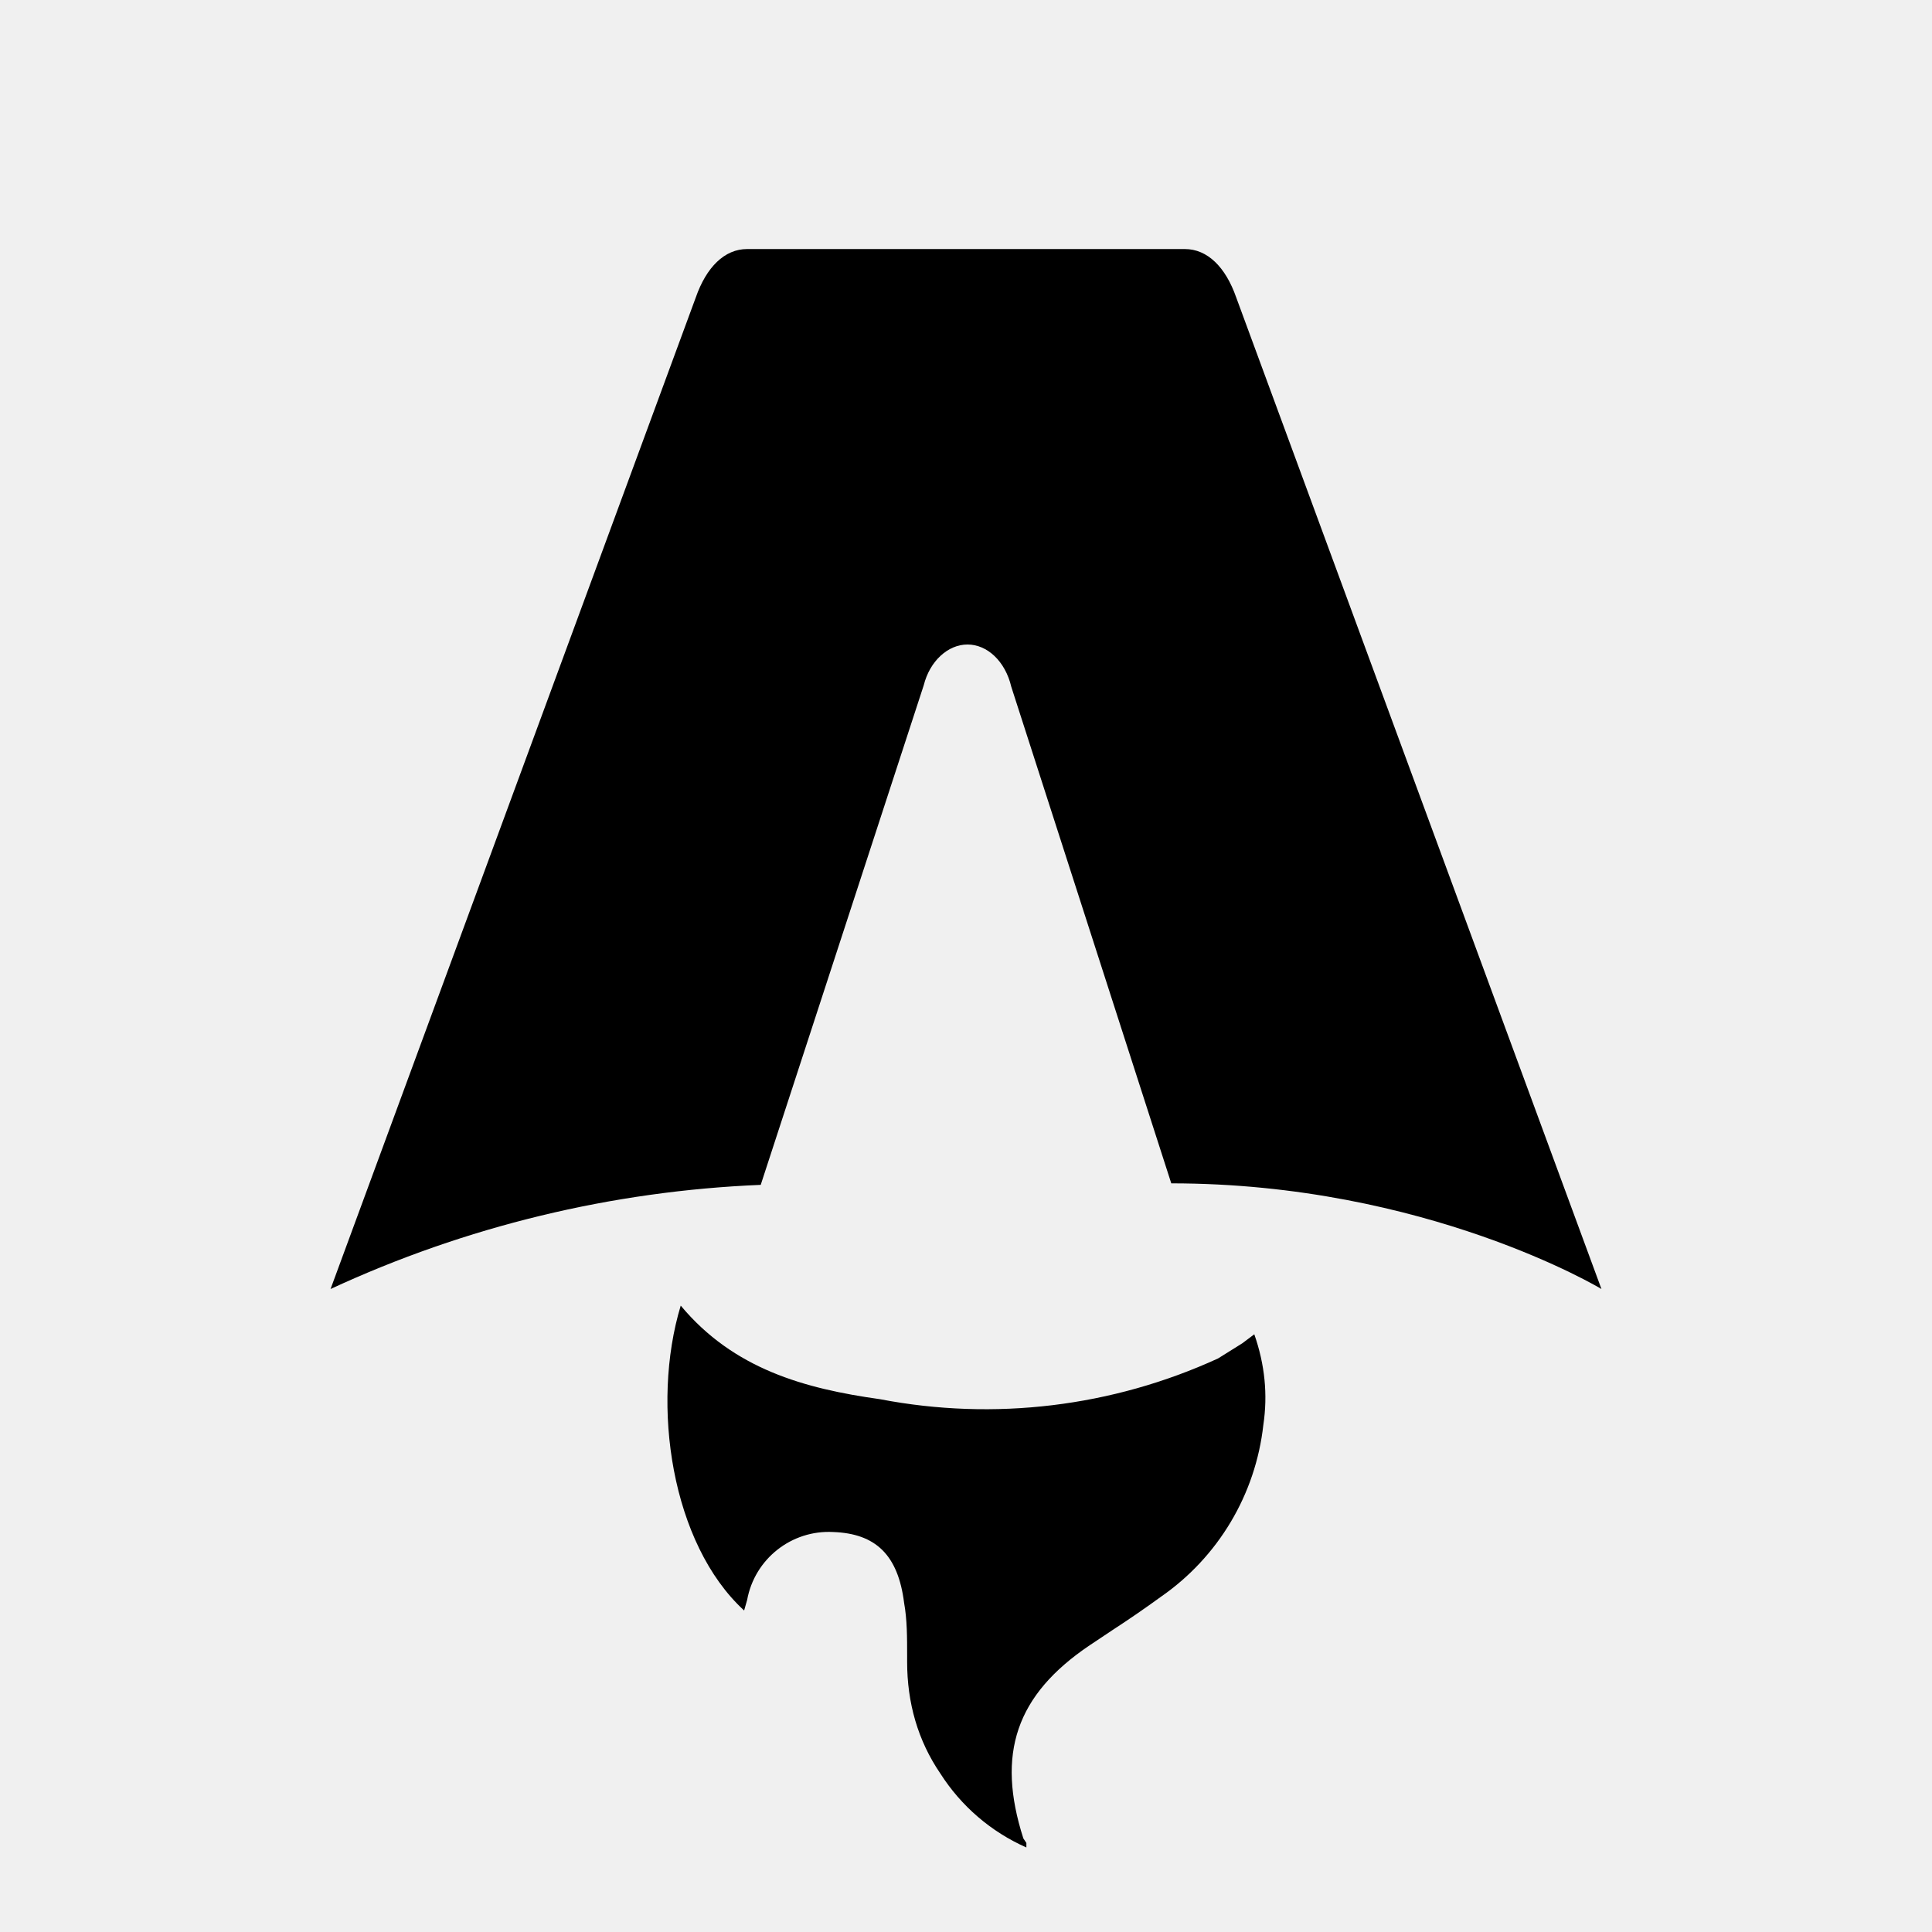
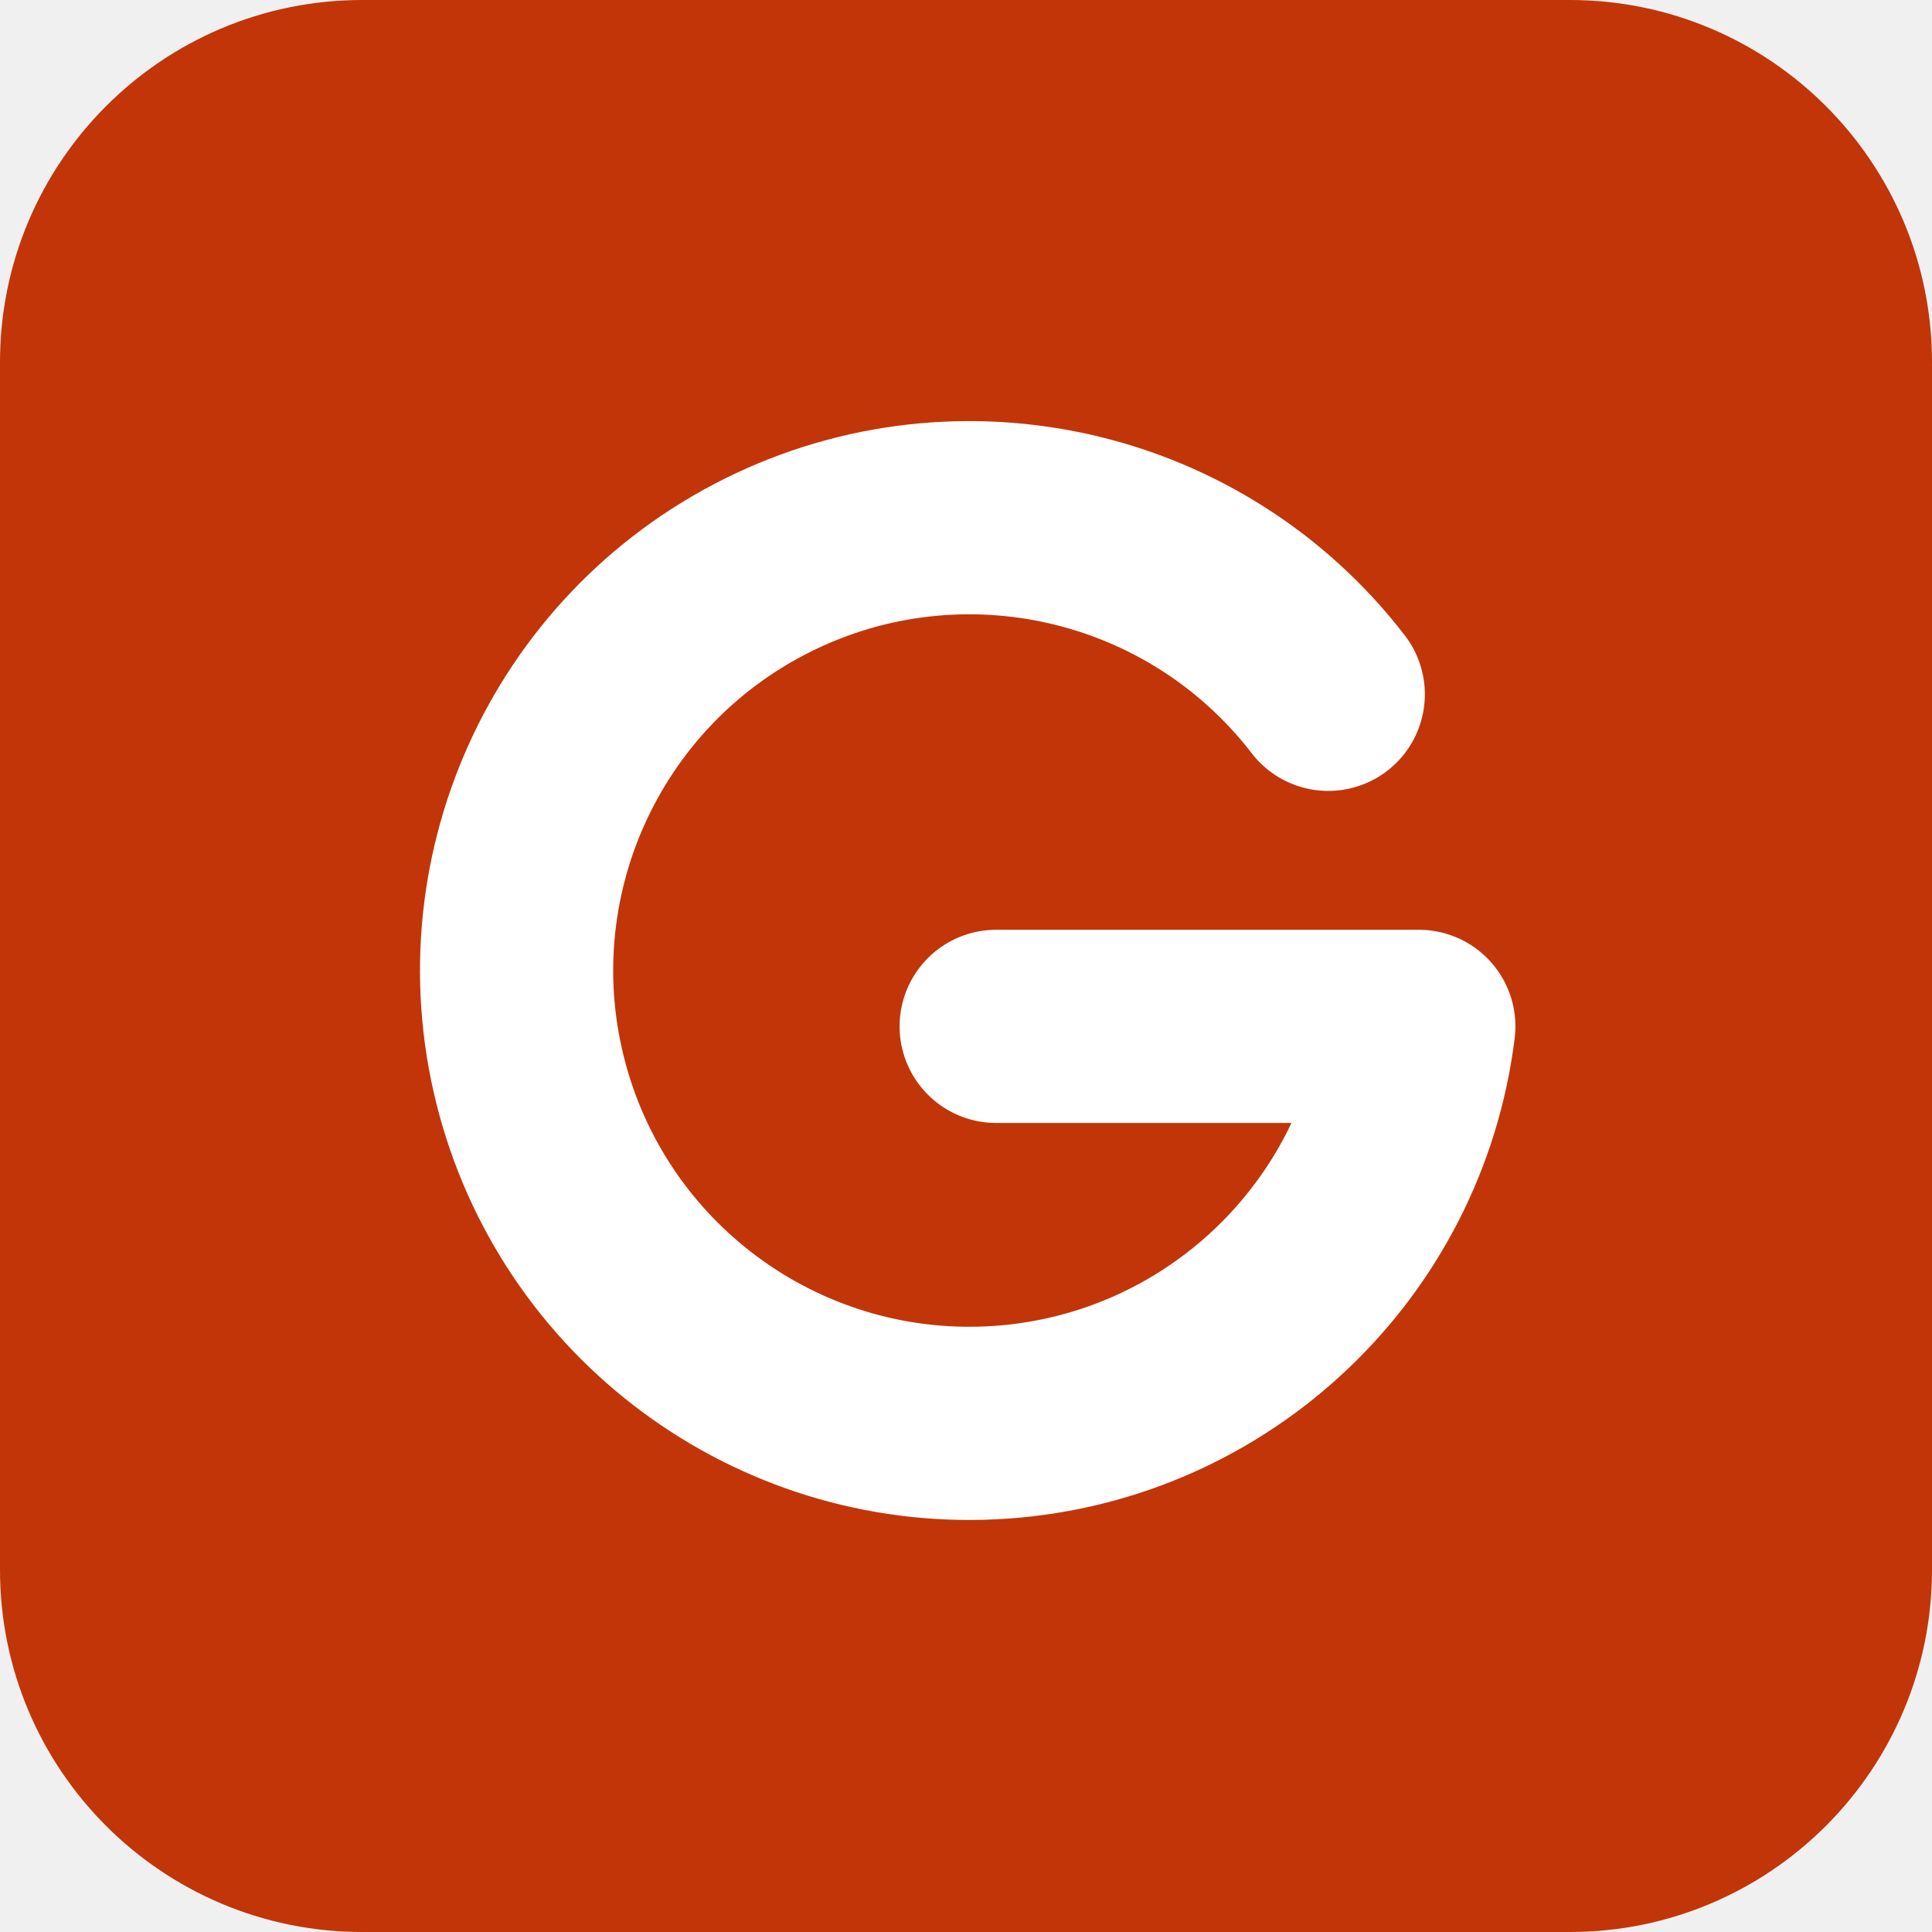
- <svg xmlns="http://www.w3.org/2000/svg" fill="none" viewBox="0 0 128 128">
-   <path d="M50.4 78.5a75.1 75.1 0 0 0-28.5 6.9l24.2-65.7c.7-2 1.9-3.2 3.4-3.2h29c1.5 0 2.7 1.2 3.4 3.2l24.2 65.7s-11.6-7-28.5-7L67 45.5c-.4-1.7-1.6-2.8-2.9-2.8-1.3 0-2.5 1.1-2.9 2.7L50.4 78.5Zm-1.1 28.2Zm-4.2-20.2c-2 6.6-.6 15.8 4.2 20.2a17.5 17.5 0 0 1 .2-.7 5.5 5.5 0 0 1 5.7-4.5c2.8.1 4.3 1.5 4.7 4.7.2 1.1.2 2.3.2 3.5v.4c0 2.7.7 5.2 2.2 7.4a13 13 0 0 0 5.7 4.9v-.3l-.2-.3c-1.8-5.6-.5-9.5 4.4-12.8l1.5-1a73 73 0 0 0 3.2-2.2 16 16 0 0 0 6.8-11.4c.3-2 .1-4-.6-6l-.8.6-1.6 1a37 37 0 0 1-22.4 2.7c-5-.7-9.7-2-13.2-6.2Z" />
-   <style>
-         path { fill: #000; }
-         @media (prefers-color-scheme: dark) {
-             path { fill: #FFF; }
-         }
-     </style>
+ <svg xmlns="http://www.w3.org/2000/svg" viewBox="0 0 32 32">
+   <rect width="32" height="32" rx="6" fill="#C23508" />
+   <path fill="none" stroke="#FFFFFF" stroke-width="3.2" stroke-linecap="round" stroke-linejoin="round" d="M22 11.5a7.5 7.5 0 1 0 1.5 5.5H16.5" />
</svg>
